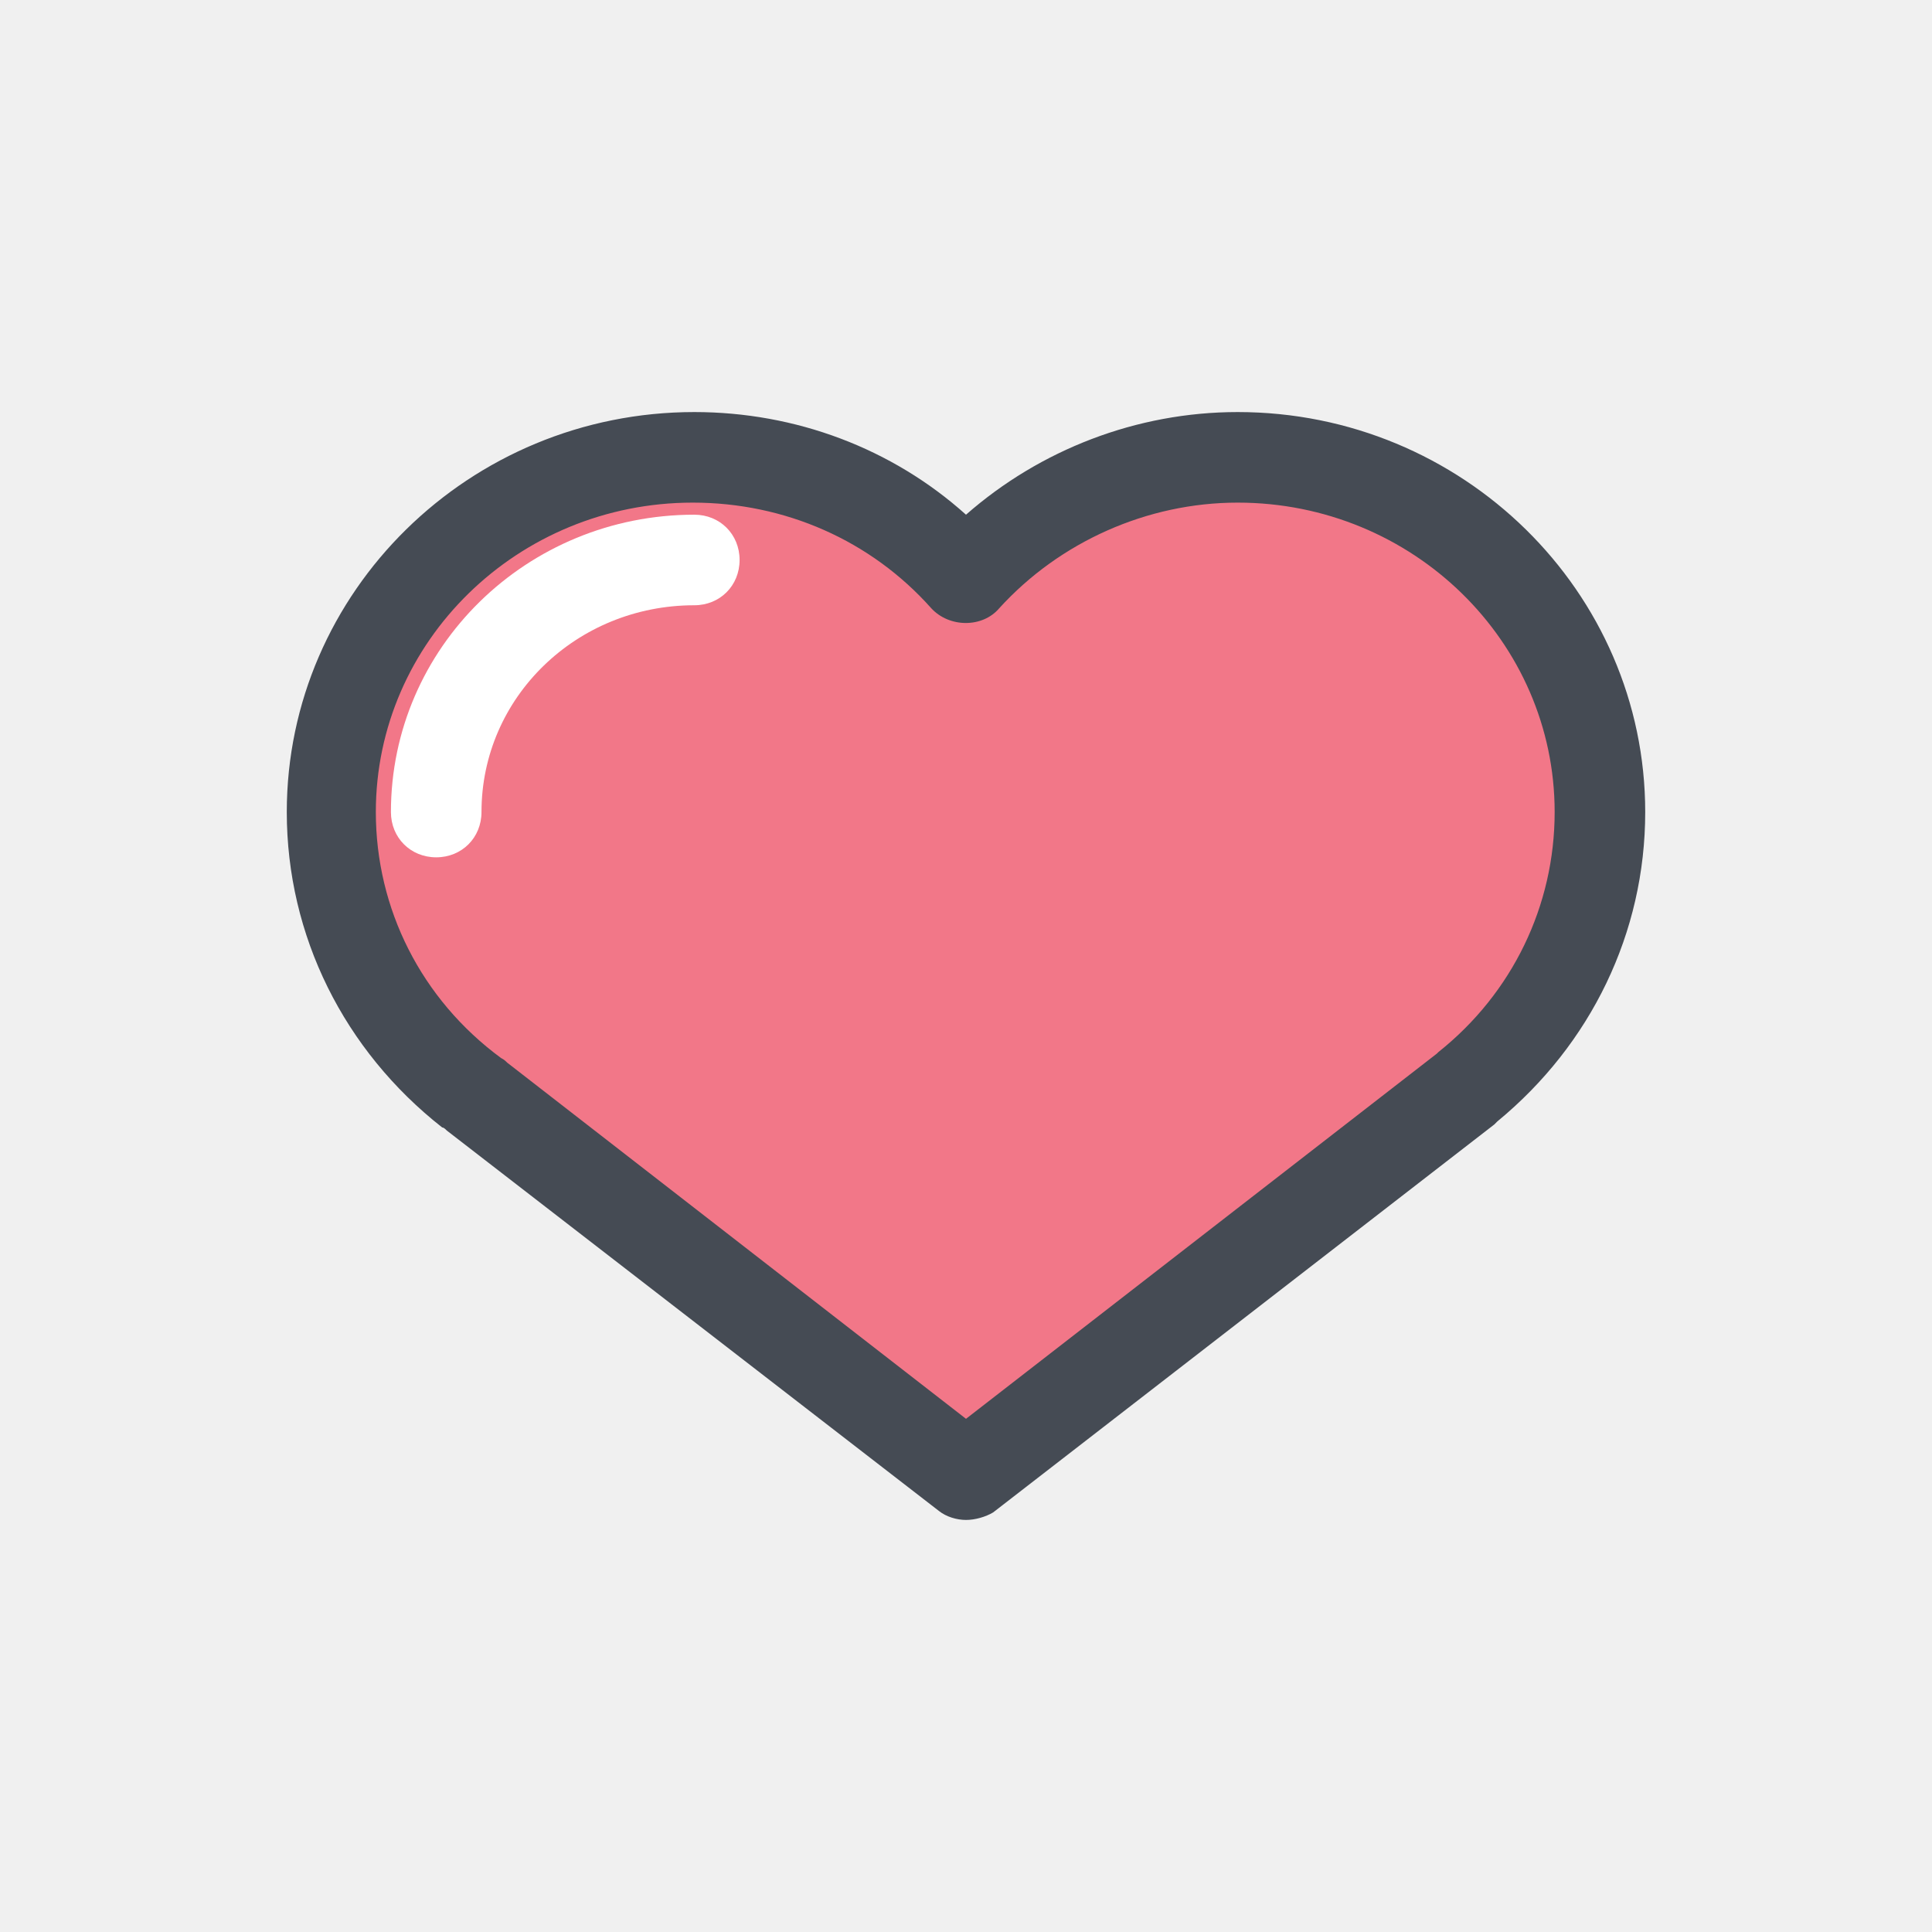
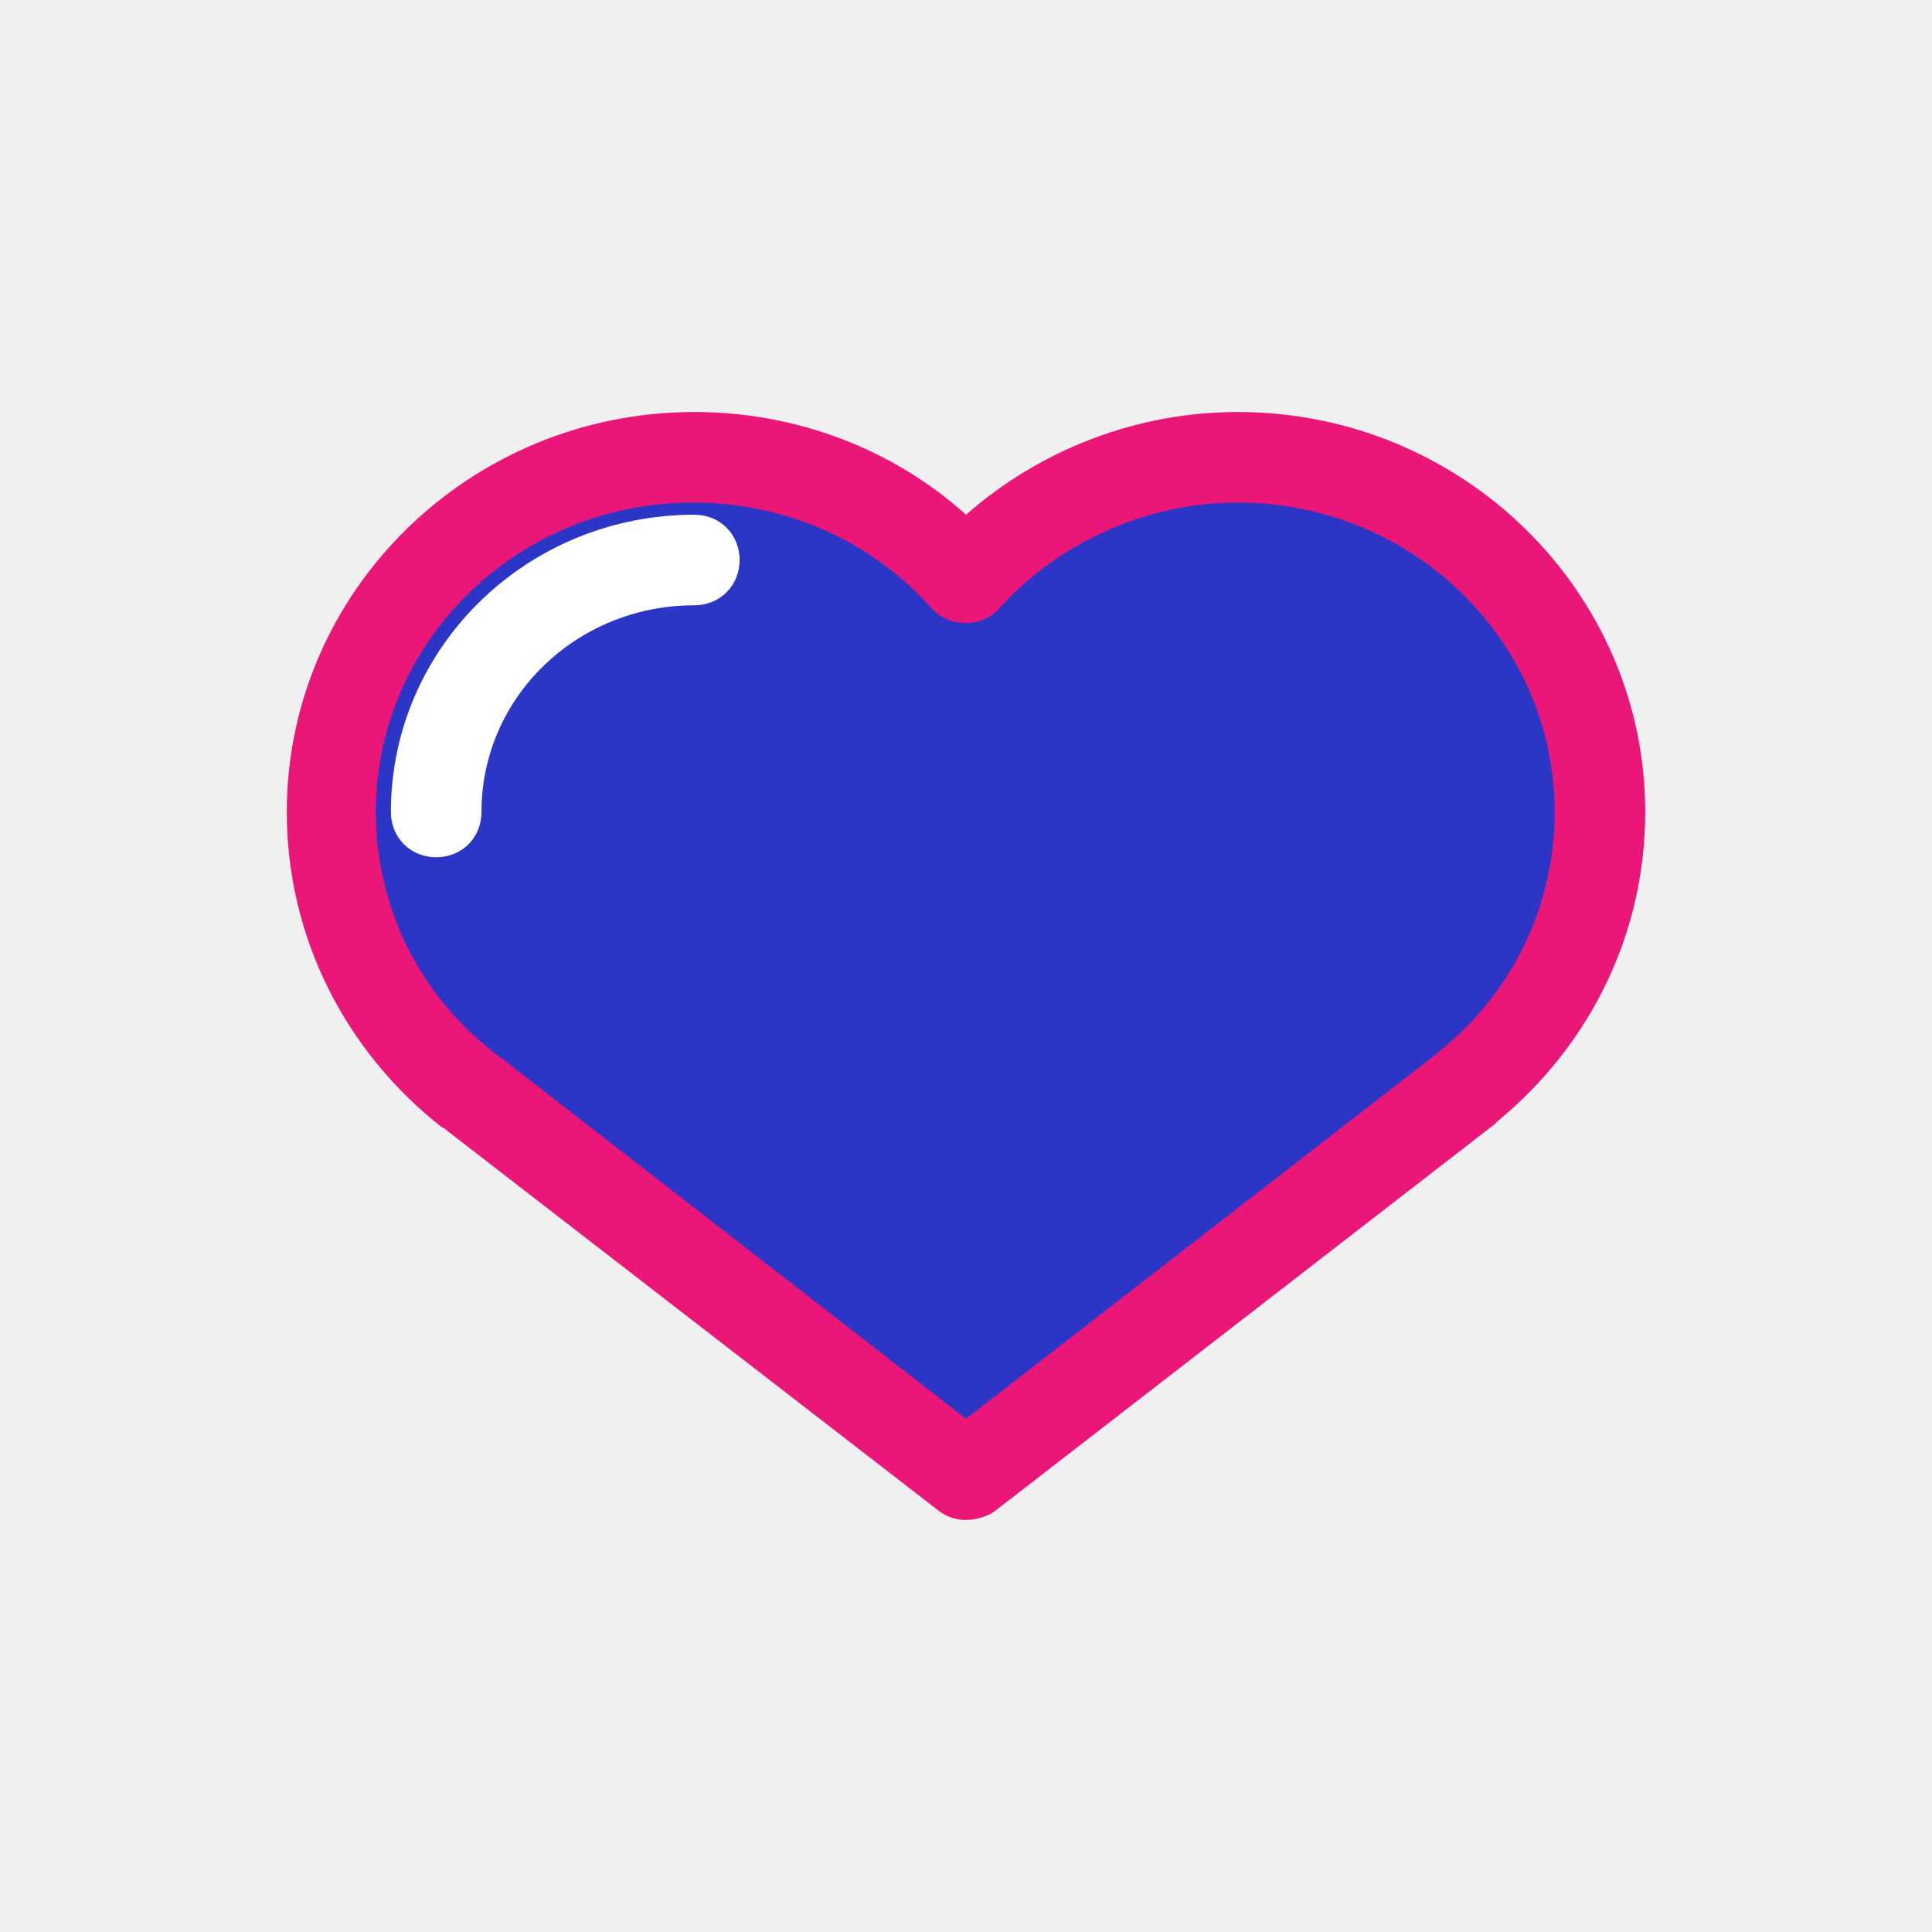
- <svg xmlns="http://www.w3.org/2000/svg" viewBox="0 0 128 128" width="64px" height="64px">
-   <path fill="#F27788" d="M46,30.3c7.2,0,13.6,3.1,18,8c4.4-4.9,10.8-8,18-8c13.3,0,24,10.5,24,23.5c0,7.4-3.5,13.9-8.9,18.3l0,0L64,97.7L31.5,72.5l0,0C25.7,68.2,22,61.4,22,53.8C22,40.8,32.7,30.3,46,30.3z" />
-   <path fill="#454B54" d="M64,100.7c-0.6,0-1.3-0.2-1.8-0.6L29.6,74.9c-0.1-0.1-0.2-0.2-0.3-0.2C22.8,69.6,19,62,19,53.8c0-14.6,12.1-26.5,27-26.5c6.7,0,13.1,2.4,18,6.8c4.9-4.3,11.3-6.8,18-6.8c14.9,0,27,11.9,27,26.5c0,8-3.6,15.4-9.8,20.5c-0.1,0.1-0.1,0.1-0.2,0.2l-33.2,25.7C65.3,100.5,64.6,100.7,64,100.7z M33.6,70.4L64,94l31.2-24.2c0,0,0.1-0.1,0.1-0.1c4.9-3.9,7.7-9.7,7.7-15.9c0-11.3-9.4-20.5-21-20.5c-6,0-11.8,2.6-15.8,7c-1.1,1.3-3.3,1.3-4.5,0c-4-4.5-9.7-7-15.8-7c-11.6,0-21,9.2-21,20.5c0,6.4,3,12.4,8.3,16.3C33.4,70.2,33.5,70.3,33.6,70.4z" />
-   <g>
-     <path fill="#FFF" d="M28.9,56.8c-1.7,0-3-1.3-3-3c0-10.9,9-19.7,20.1-19.7c1.7,0,3,1.3,3,3s-1.3,3-3,3c-7.8,0-14.1,6.1-14.1,13.7C31.9,55.5,30.6,56.8,28.9,56.8z" />
+ <svg xmlns="http://www.w3.org/2000/svg" width="64pt" height="64pt" viewBox="0 0 64 64" version="1.1">
+   <g id="surface14650391">
+     <path style=" stroke:none;fill-rule:nonzero;fill:rgb(16.863%,21.176%,78.039%);fill-opacity:1;" d="M 23 15.148 C 26.602 15.148 29.801 16.699 32 19.148 C 34.199 16.699 37.398 15.148 41 15.148 C 47.648 15.148 53 20.398 53 26.898 C 53 30.602 51.25 33.852 48.551 36.051 L 32 48.852 L 15.75 36.25 C 12.852 34.102 11 30.699 11 26.898 C 11 20.398 16.352 15.148 23 15.148 Z M 23 15.148 " />
+     <path style=" stroke:none;fill-rule:nonzero;fill:rgb(91.765%,8.627%,47.059%);fill-opacity:1;" d="M 32 50.352 C 31.699 50.352 31.352 50.25 31.102 50.051 L 14.801 37.449 C 14.75 37.398 14.699 37.352 14.648 37.352 C 11.398 34.801 9.5 31 9.5 26.898 C 9.5 19.602 15.551 13.648 23 13.648 C 26.352 13.648 29.551 14.852 32 17.051 C 34.449 14.898 37.648 13.648 41 13.648 C 48.449 13.648 54.5 19.602 54.5 26.898 C 54.5 30.898 52.699 34.602 49.602 37.148 C 49.551 37.199 49.551 37.199 49.5 37.25 L 32.898 50.102 C 32.648 50.25 32.301 50.352 32 50.352 Z M 16.801 35.199 L 32 47 L 47.602 34.898 L 47.648 34.852 C 50.102 32.898 51.5 30 51.5 26.898 C 51.5 21.25 46.801 16.648 41 16.648 C 38 16.648 35.102 17.949 33.102 20.148 C 32.551 20.801 31.449 20.801 30.852 20.148 C 28.852 17.898 26 16.648 22.949 16.648 C 17.148 16.648 12.449 21.25 12.449 26.898 C 12.449 30.102 13.949 33.102 16.602 35.051 C 16.699 35.102 16.75 35.148 16.801 35.199 Z M 16.801 35.199 " />
+     <path style=" stroke:none;fill-rule:nonzero;fill:rgb(100%,100%,100%);fill-opacity:1;" d="M 14.449 28.398 C 13.602 28.398 12.949 27.75 12.949 26.898 C 12.949 21.449 17.449 17.051 23 17.051 C 23.852 17.051 24.5 17.699 24.5 18.551 C 24.5 19.398 23.852 20.051 23 20.051 C 19.102 20.051 15.949 23.102 15.949 26.898 C 15.949 27.75 15.301 28.398 14.449 28.398 Z M 14.449 28.398 " />
  </g>
</svg>
